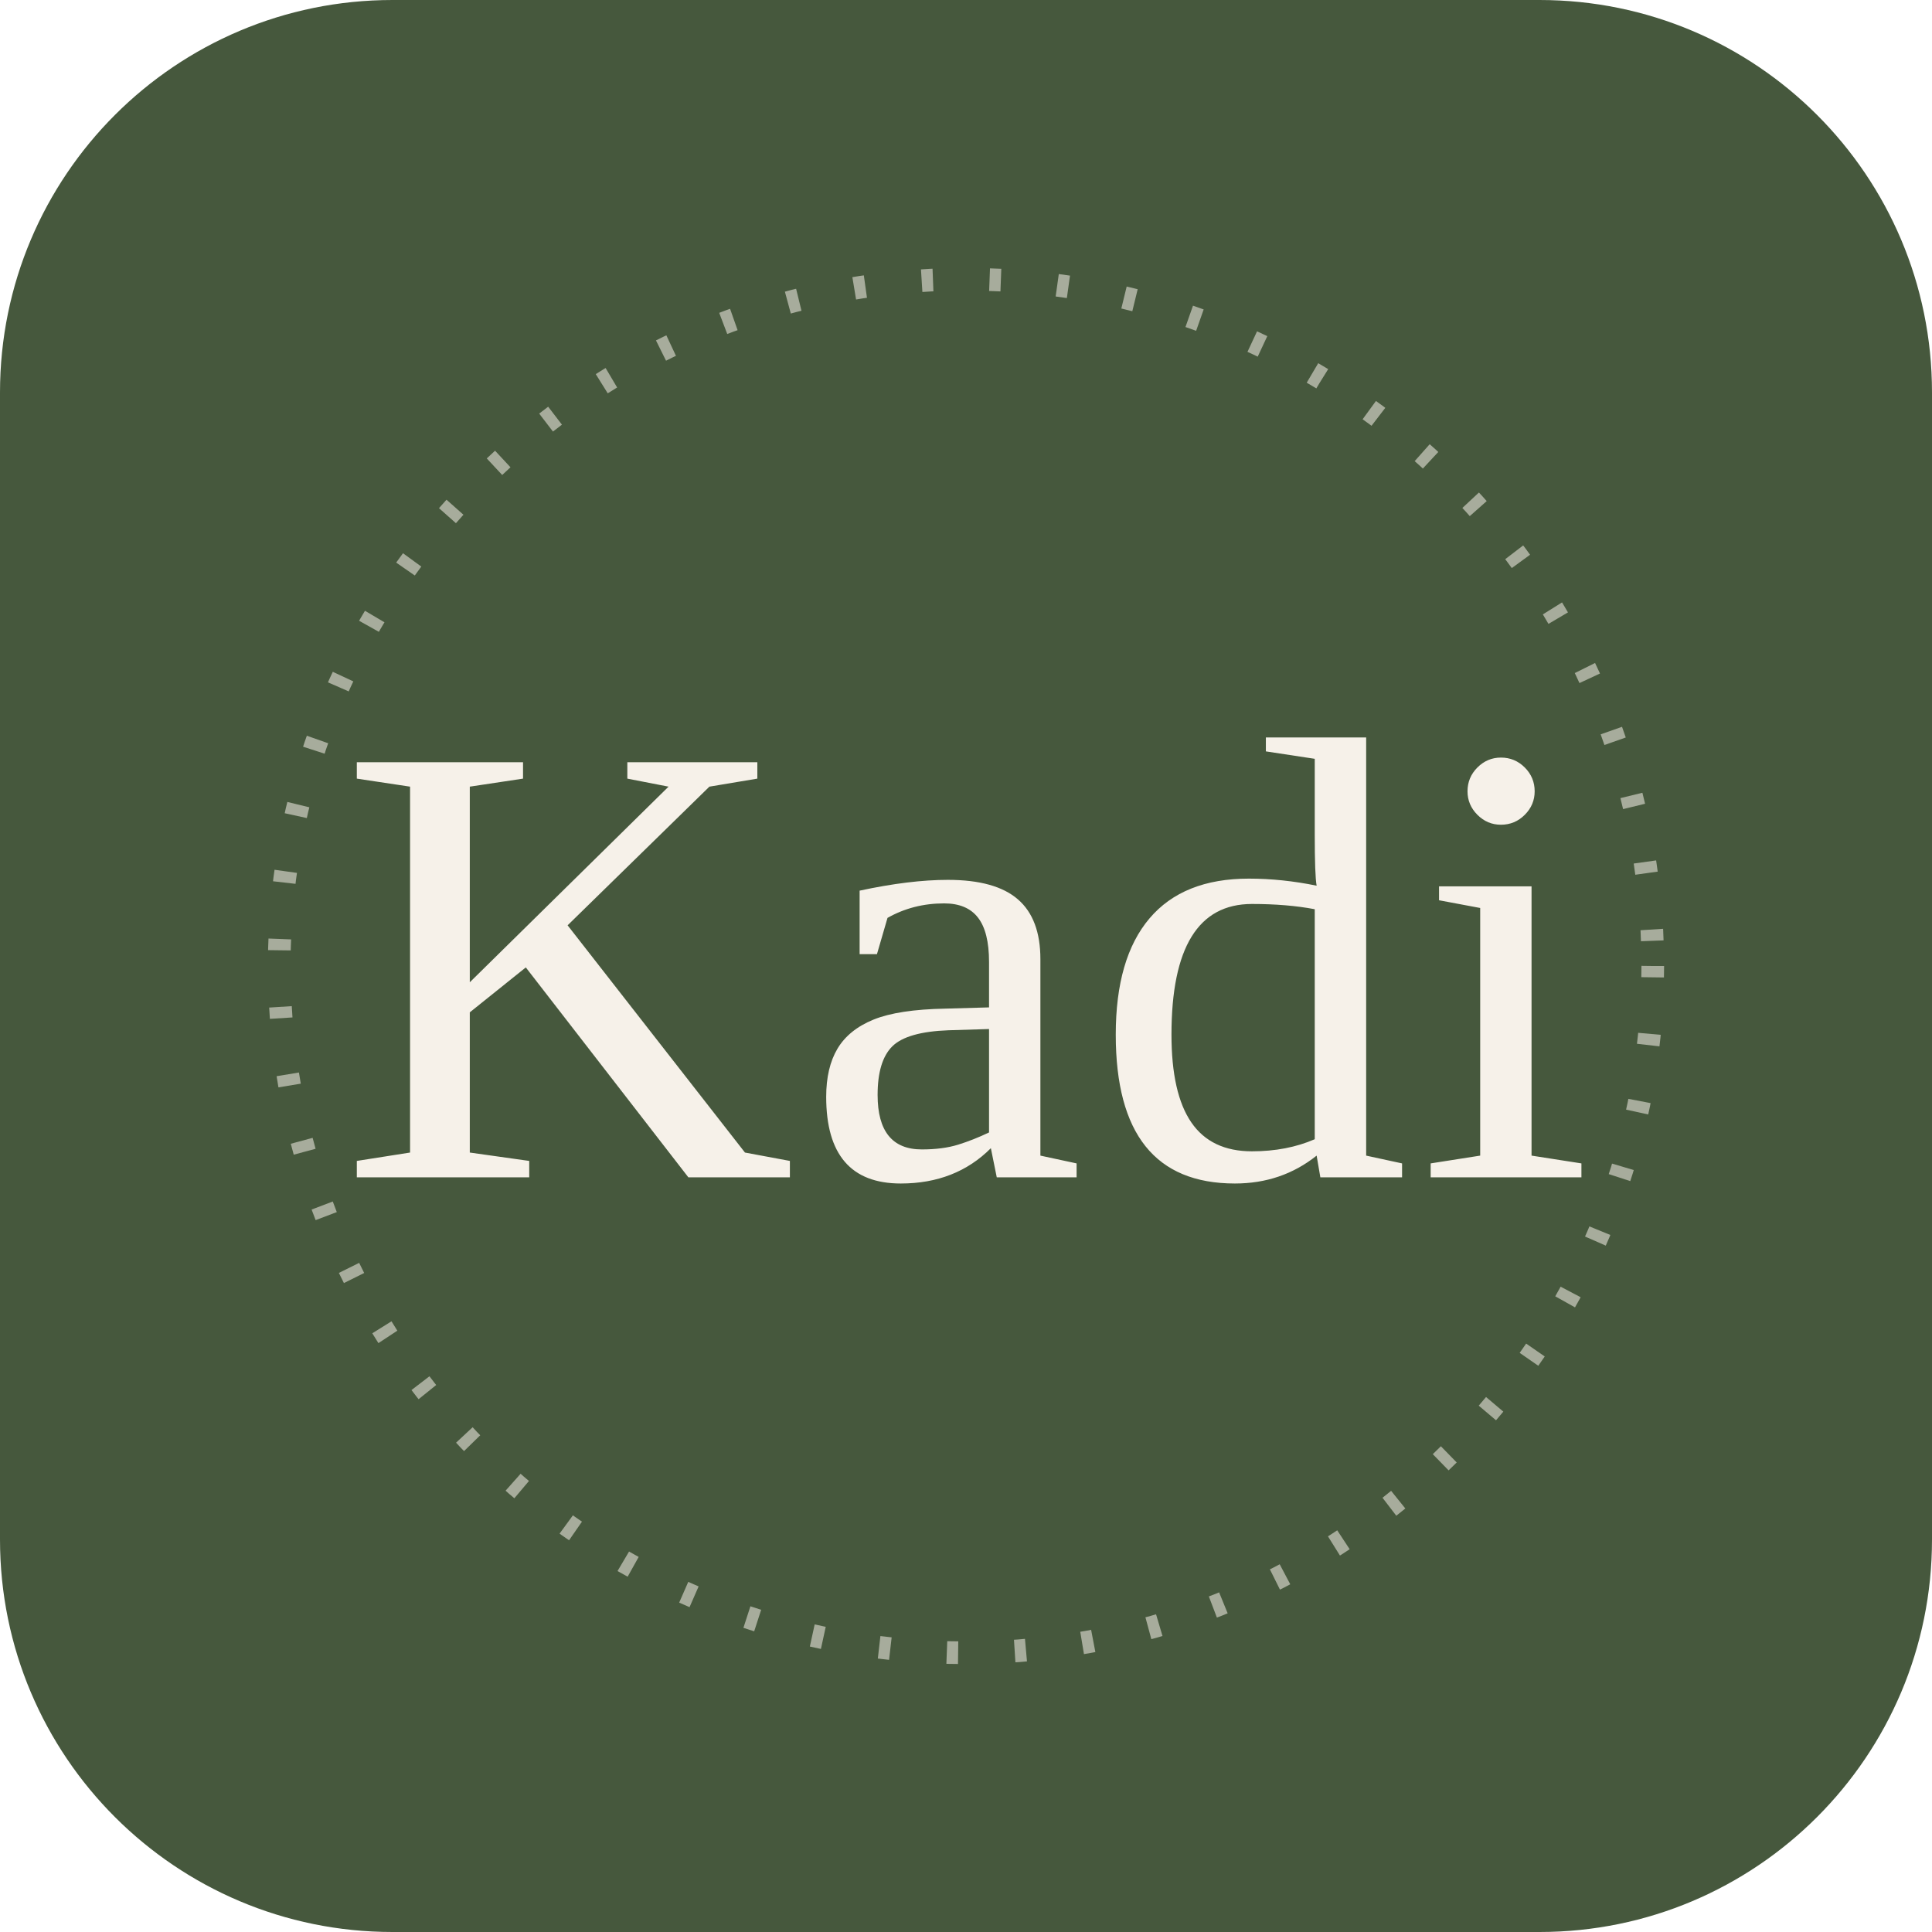
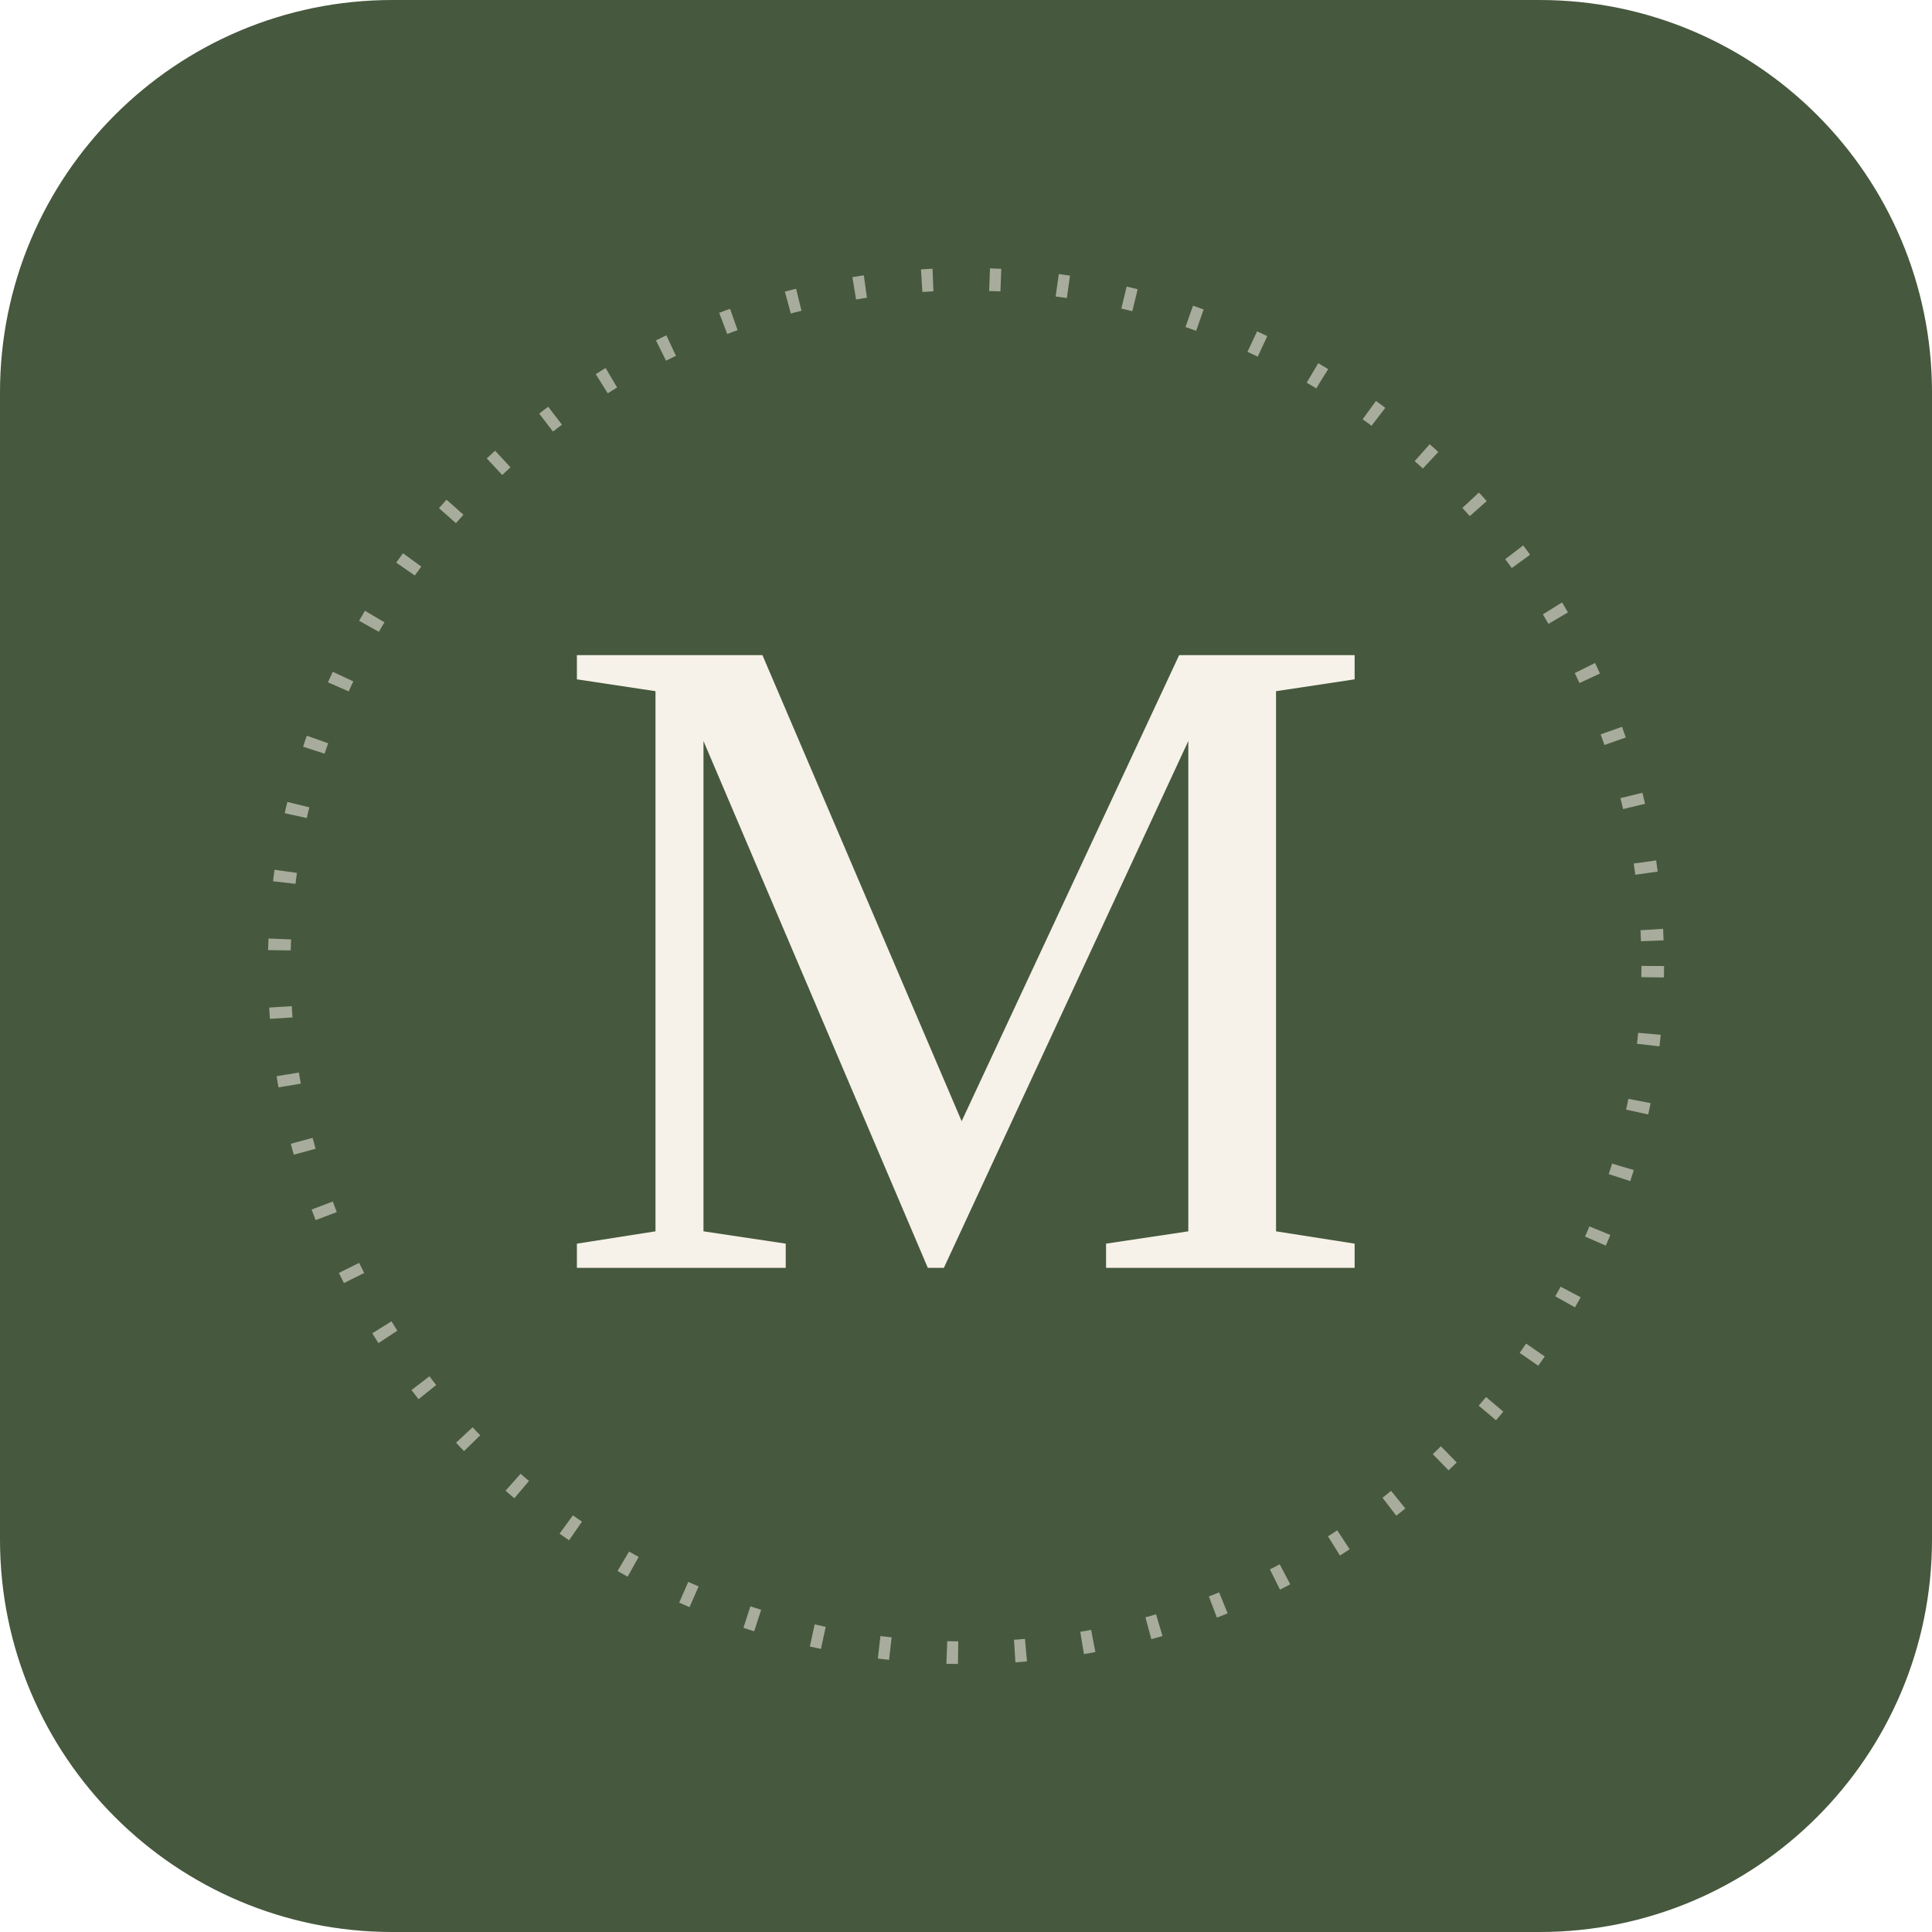
- <svg xmlns="http://www.w3.org/2000/svg" viewBox="0 0 512 512" role="img" aria-label="Kadi">
+ <svg xmlns="http://www.w3.org/2000/svg" viewBox="0 0 512 512" role="img" aria-label="Mwaliko">
  <rect width="512" height="512" rx="104" fill="#46583D" />
  <circle cx="256" cy="256" r="182" fill="none" stroke="#F6F1E9" stroke-width="6" stroke-dasharray="3 15" opacity=".55" />
-   <text x="256" y="312" font-family="Georgia, 'Times New Roman', serif" font-size="168" letter-spacing="2" fill="#F6F1E9" text-anchor="middle">Kadi</text>
+   <text x="256" y="336" font-family="ui-serif, 'New York', Georgia, 'Times New Roman', serif" font-size="248" fill="#F6F1E9" text-anchor="middle">M</text>
</svg>
